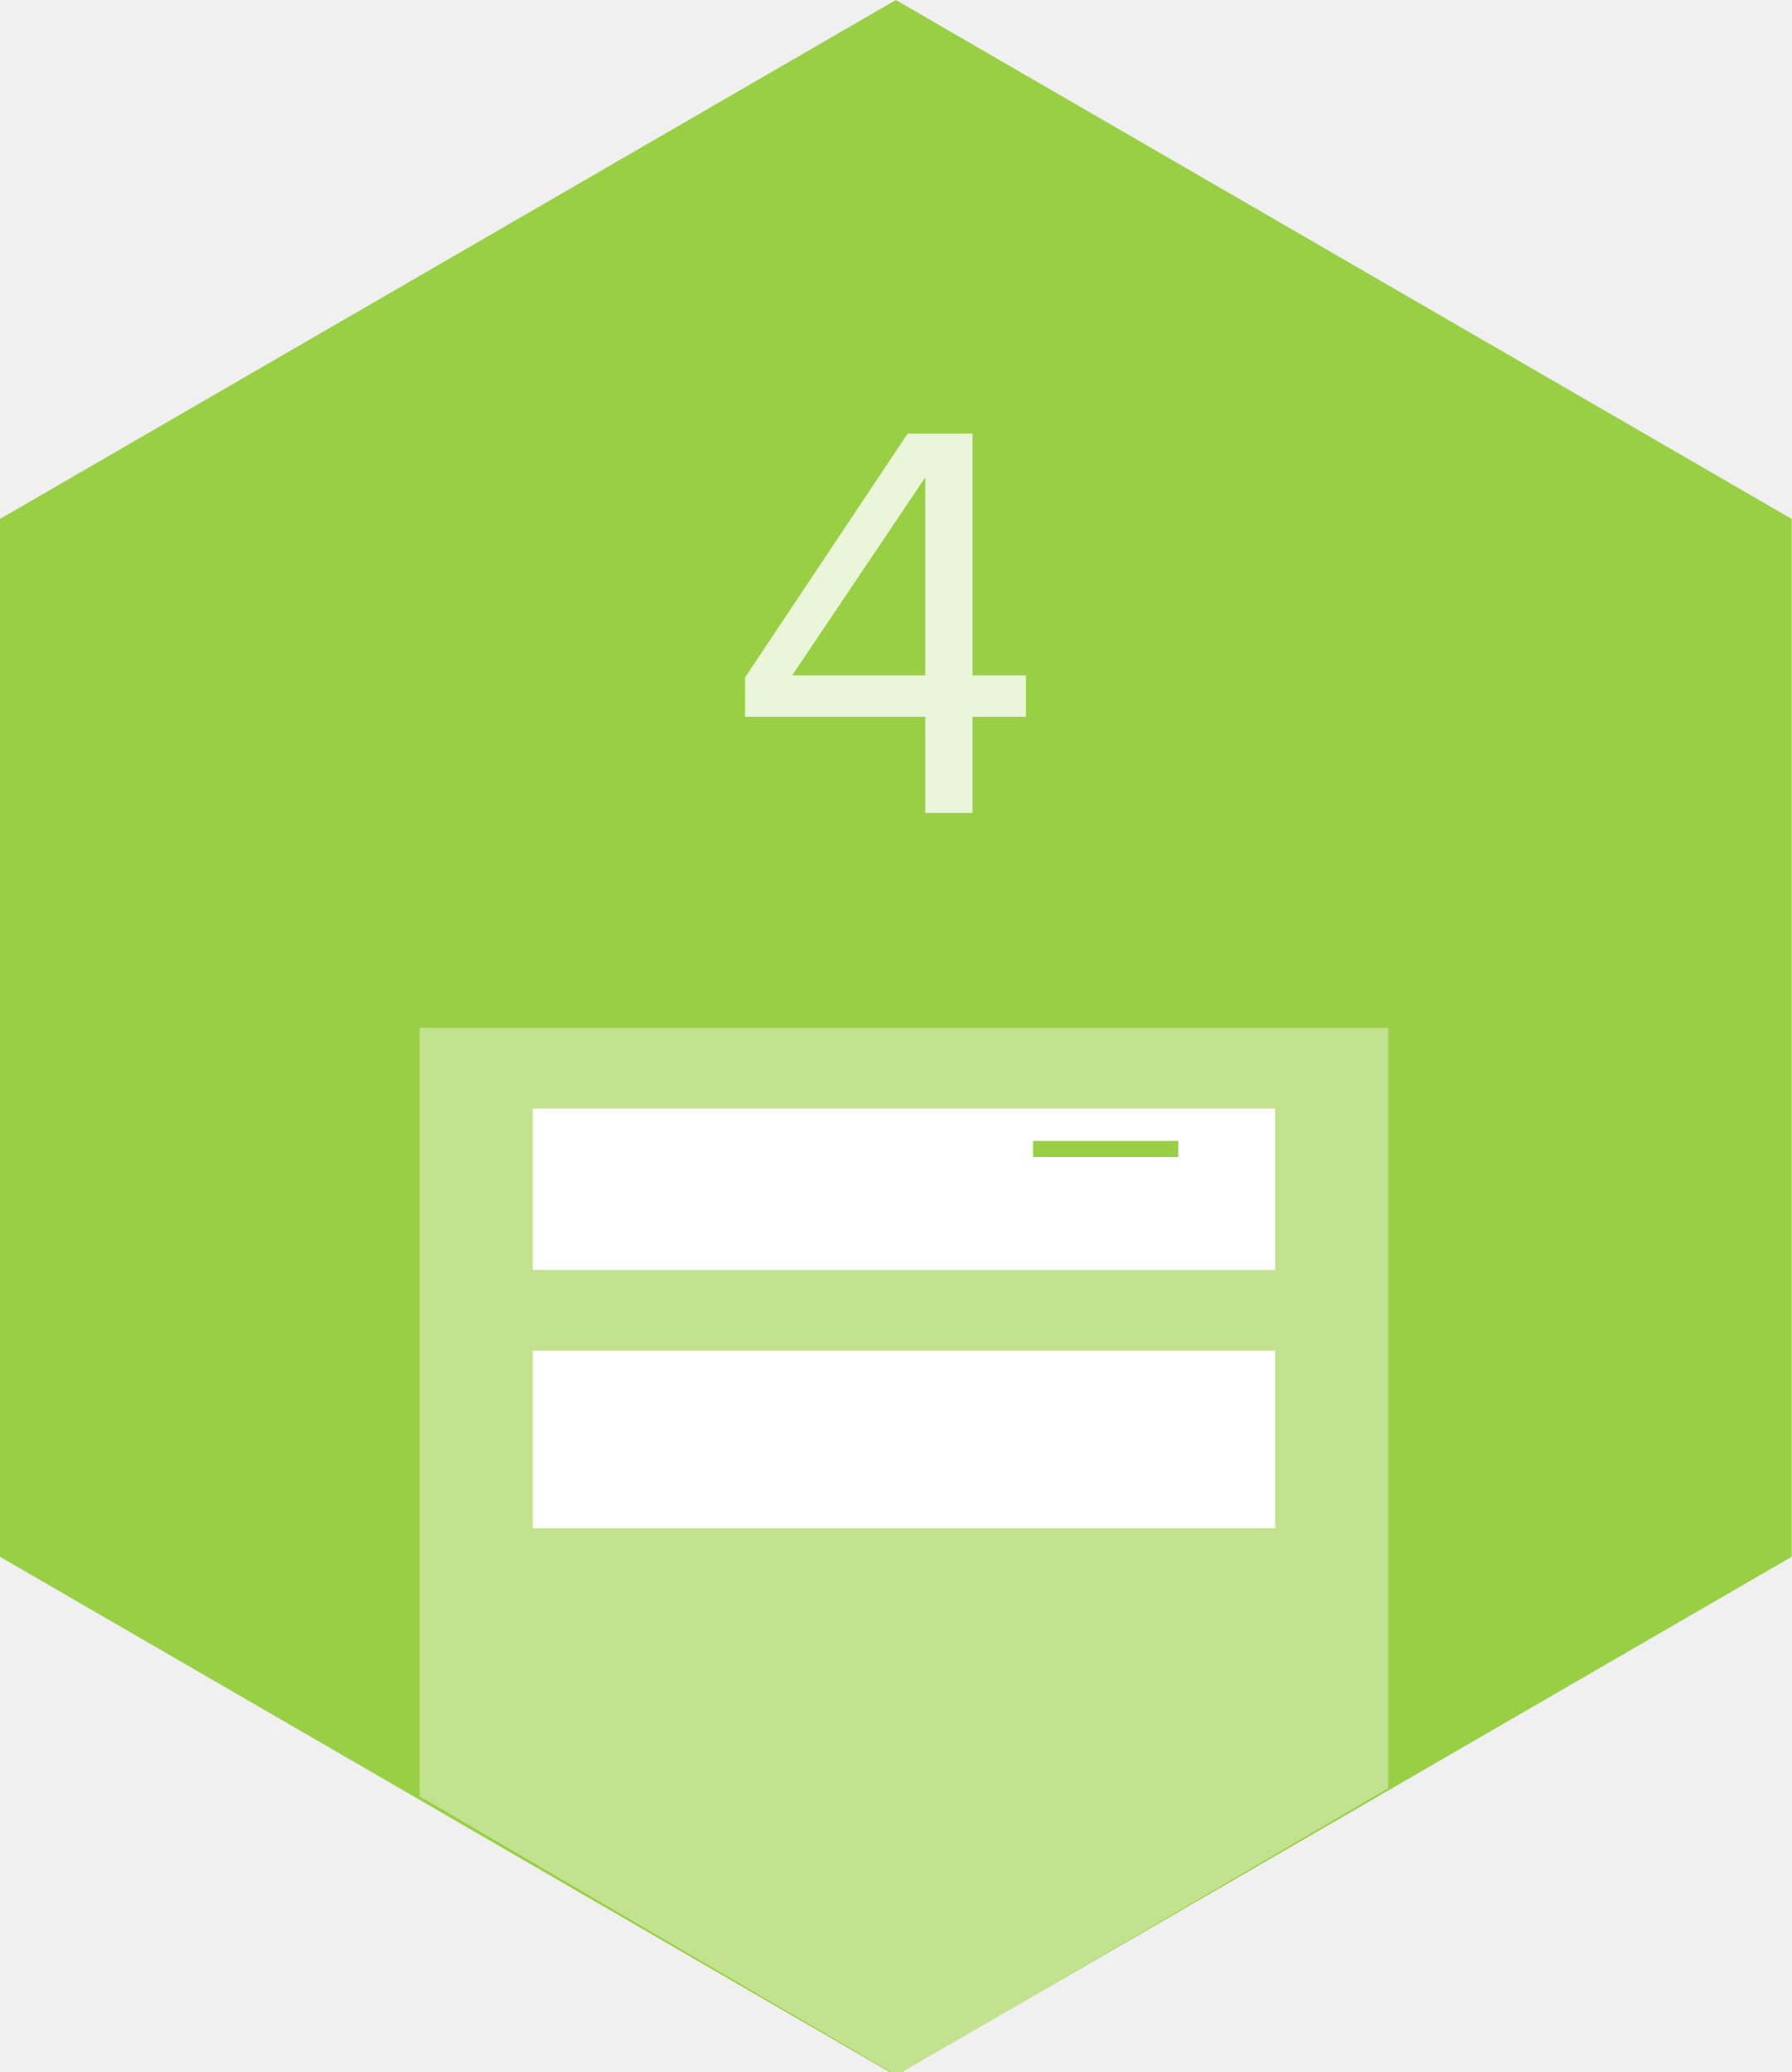
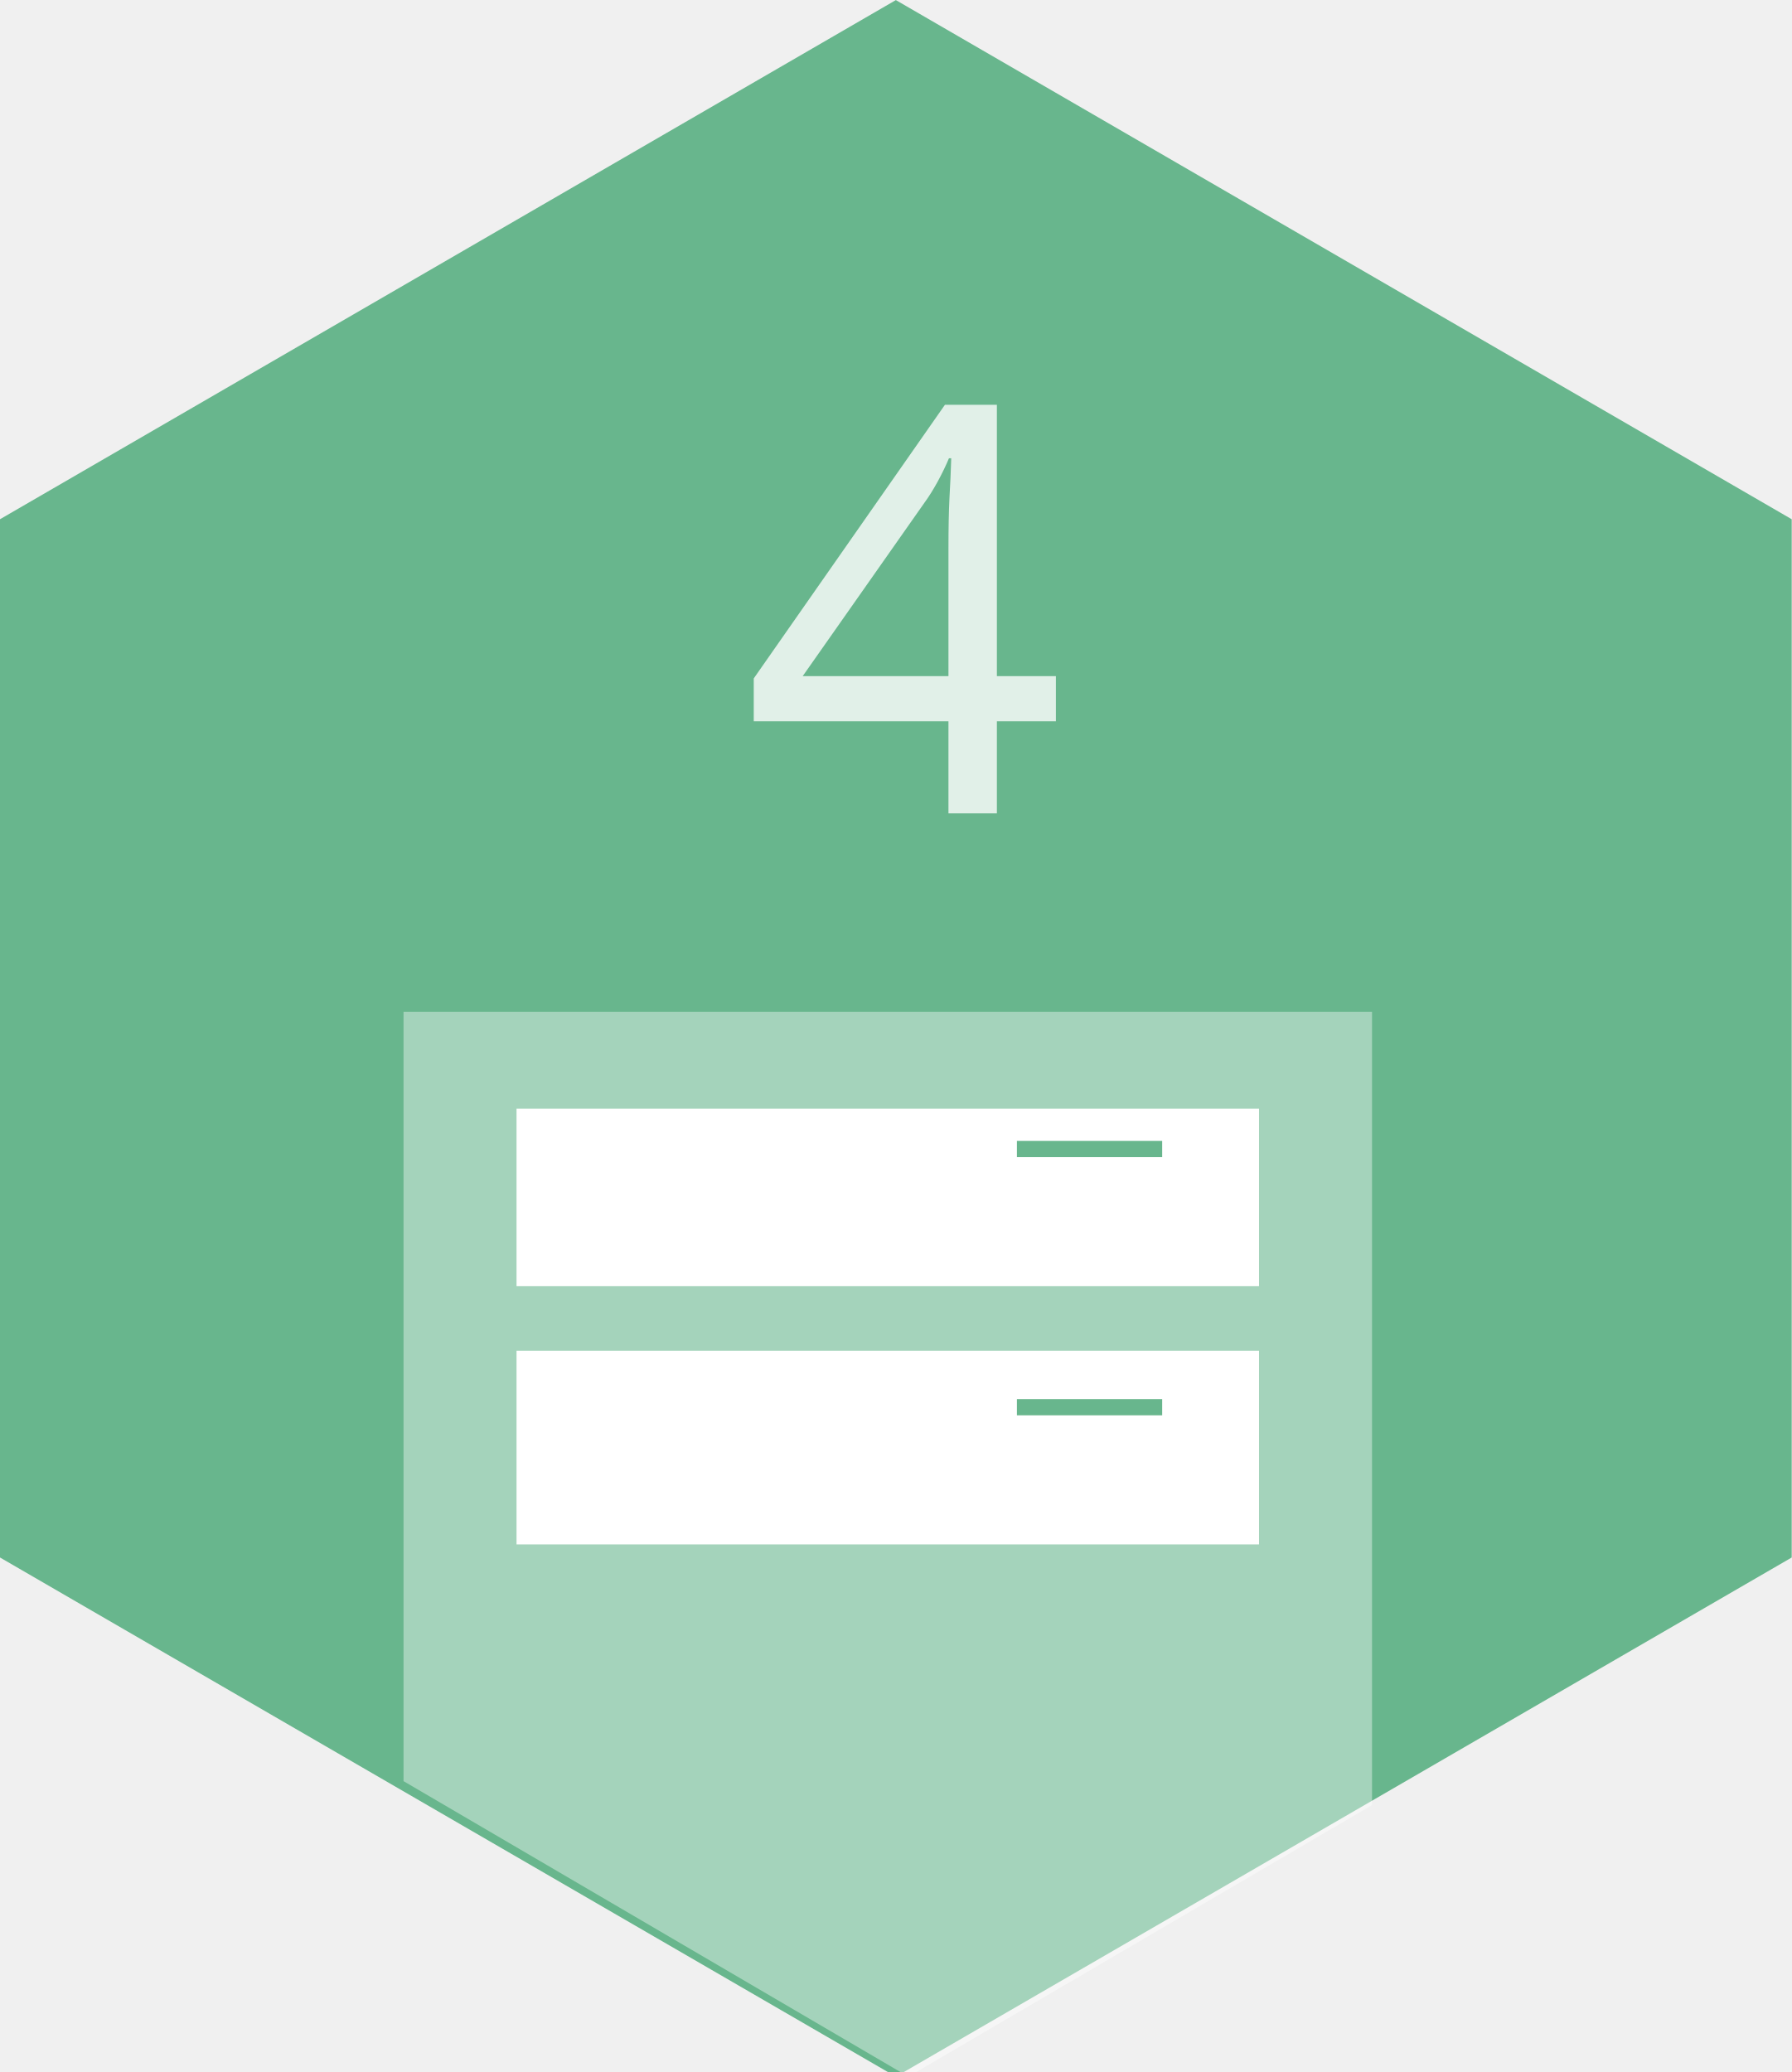
- <svg xmlns="http://www.w3.org/2000/svg" version="1.1" id="Layer_1" x="0px" y="0px" width="111px" height="128.376px" viewBox="0 0 111 128.376" enable-background="new 0 0 111 128.376" xml:space="preserve">
+ <svg xmlns="http://www.w3.org/2000/svg" version="1.1" id="Layer_1" x="0px" y="0px" width="111px" height="128.375px" viewBox="0 0 111 128.375" enable-background="new 0 0 111 128.375" xml:space="preserve">
+   <polygon fill="#68B68D" points="0,32.17 55.5,0.005 111,32.17 111,96.498 55.5,128.663 0,96.498 " />
  <g>
-     <polygon fill="#99CF45" points="0,32.151 55.5,0 111,32.151 111,96.456 55.5,128.605 0,96.456  " />
-     <g>
-       <polygon opacity="0.4" fill="#FFFFFF" points="26,111.293 55.577,128.605 86,110.799 86,63.686 26,63.686   " />
-       <rect x="33" y="68.686" fill="#FFFFFF" width="46" height="10" />
-       <rect x="64" y="70.686" fill="#99CF45" width="9" height="1" />
-       <rect x="33" y="83.686" fill="#FFFFFF" width="46" height="11" />
-       <rect x="64.241" y="86.686" fill="#99CF45" width="8.867" height="0" />
-     </g>
-     <g opacity="0.8">
-       <path fill="#FFFFFF" d="M57.323,50.366v-5.956H46.154v-2.431l10.079-15.117h4.017v14.977h3.312v2.572h-3.312v5.956H57.323z     M57.323,29.576L49.08,41.839h8.244V29.576z" />
-     </g>
+     <polygon opacity="0.4" fill="#FFFFFF" points="25,110.354 56.274,128.663 85,111.838 85,62.688 25,62.688  " />
+     <rect x="32" y="68.688" fill="#FFFFFF" width="46" height="11" />
+     <rect x="63" y="70.688" fill="#68B68D" width="9" height="1" />
+     <rect x="32" y="83.688" fill="#FFFFFF" width="46" height="12" />
+     <rect x="63" y="86.688" fill="#68B68D" width="9" height="1" />
  </g>
+   <text transform="matrix(1 0 0 1 45.9624 50.3926)" opacity="0.8" fill="#FFFFFF" font-family="'ProximaNova-Regular'" font-size="35.248">4</text>
</svg>
